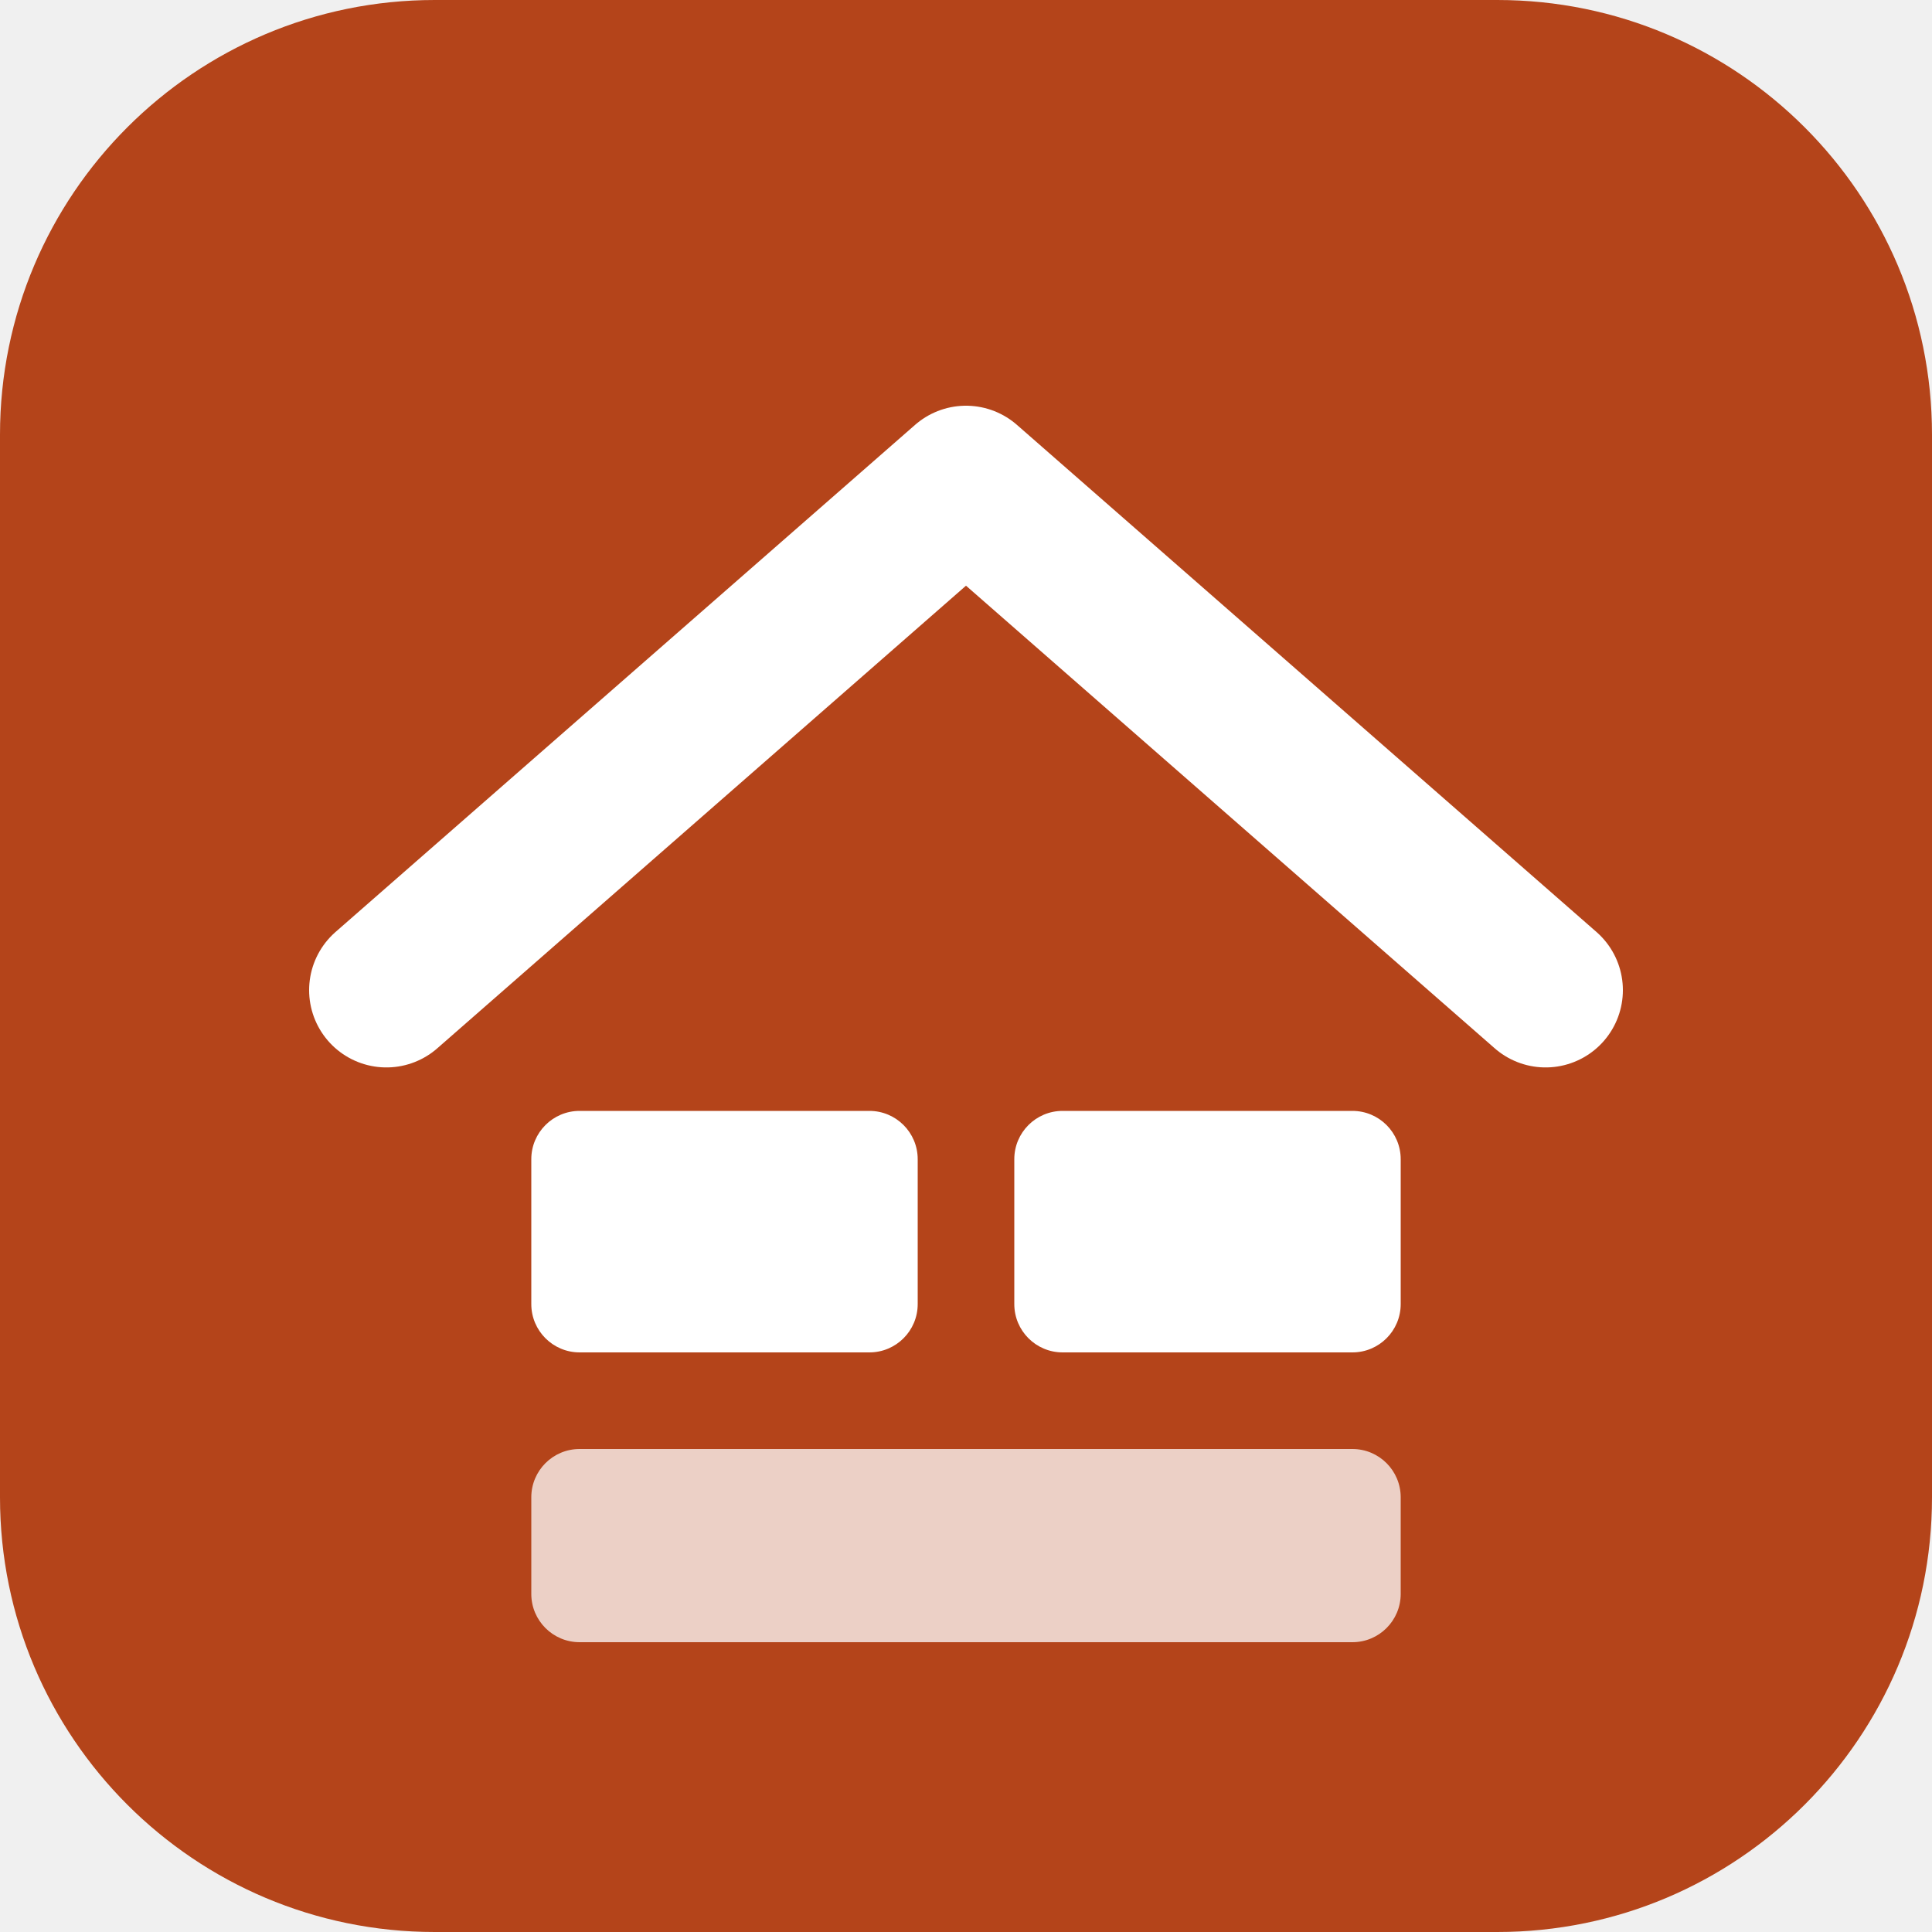
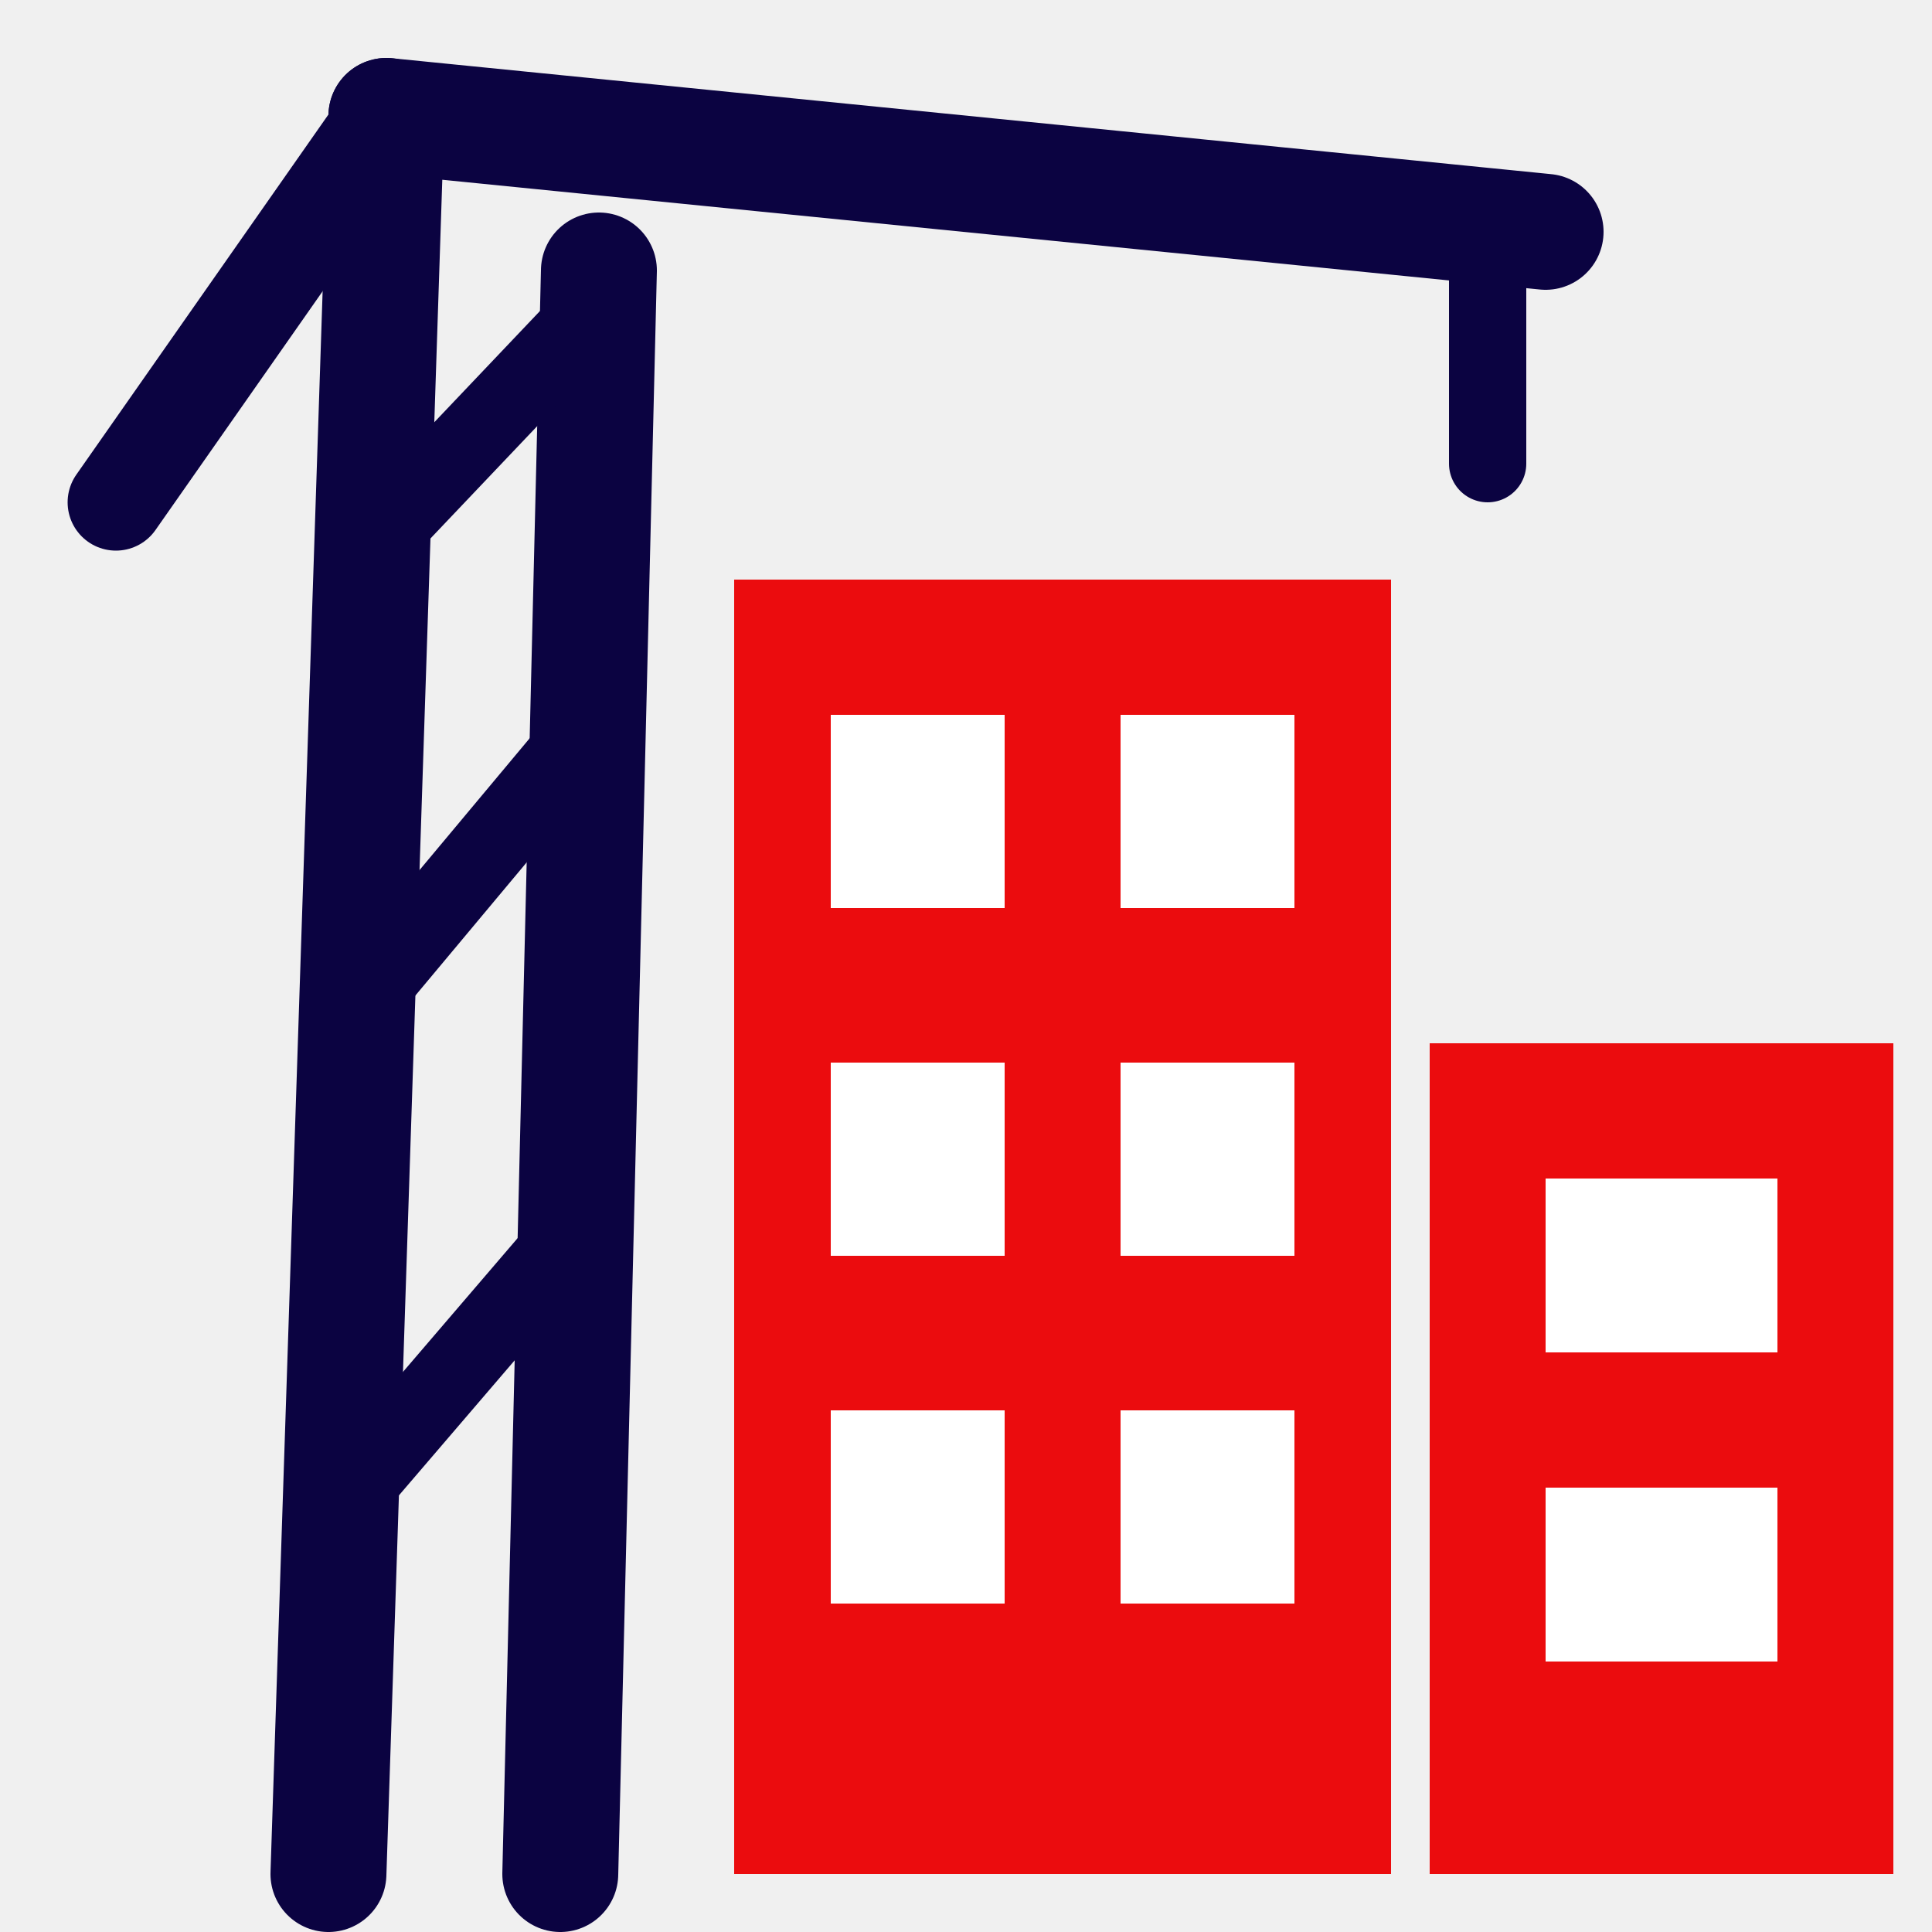
- <svg xmlns="http://www.w3.org/2000/svg" viewBox="0 0 40 40" width="40" height="40">
-   <rect width="40" height="40" rx="9" fill="#b4441a" />
-   <path d="M8 20.5 20 10l12 10.5" fill="none" stroke="#fff" stroke-width="3.2" stroke-linecap="round" stroke-linejoin="round" />
-   <rect x="11" y="23" width="8" height="5" rx="1" fill="#fff" />
-   <rect x="21" y="23" width="8" height="5" rx="1" fill="#fff" />
-   <rect x="11" y="30" width="18" height="4" rx="1" fill="#fff" opacity=".75" />
+ <svg xmlns="http://www.w3.org/2000/svg" viewBox="0 0 100 100" width="100" height="100">
+   <g fill="none" stroke="#0b0341" stroke-linecap="round" stroke-linejoin="round">
+     <path d="M17 97 20 6M29 97 31 14" stroke-width="6" />
+     <path d="M17.5 78 29.5 64M18.5 52 30.2 38M19.4 28 30.8 16" stroke-width="4" />
+     <path d="M20 6 80 12" stroke-width="6" />
+     <path d="M20 6 6 26" stroke-width="5" />
+     <path d="M77 12v12" stroke-width="4" />
+   </g>
+   <rect x="38" y="30" width="34" height="67" fill="#eb0c0e" />
+   <rect x="74" y="54" width="24" height="43" fill="#eb0c0e" />
+   <g fill="#fff">
+     <rect x="43" y="37" width="9" height="10" />
+     <rect x="58" y="37" width="9" height="10" />
+     <rect x="43" y="55" width="9" height="10" />
+     <rect x="58" y="55" width="9" height="10" />
+     <rect x="43" y="73" width="9" height="10" />
+     <rect x="58" y="73" width="9" height="10" />
+     <rect x="80" y="61" width="12" height="9" />
+     <rect x="80" y="77" width="12" height="9" />
+   </g>
</svg>
